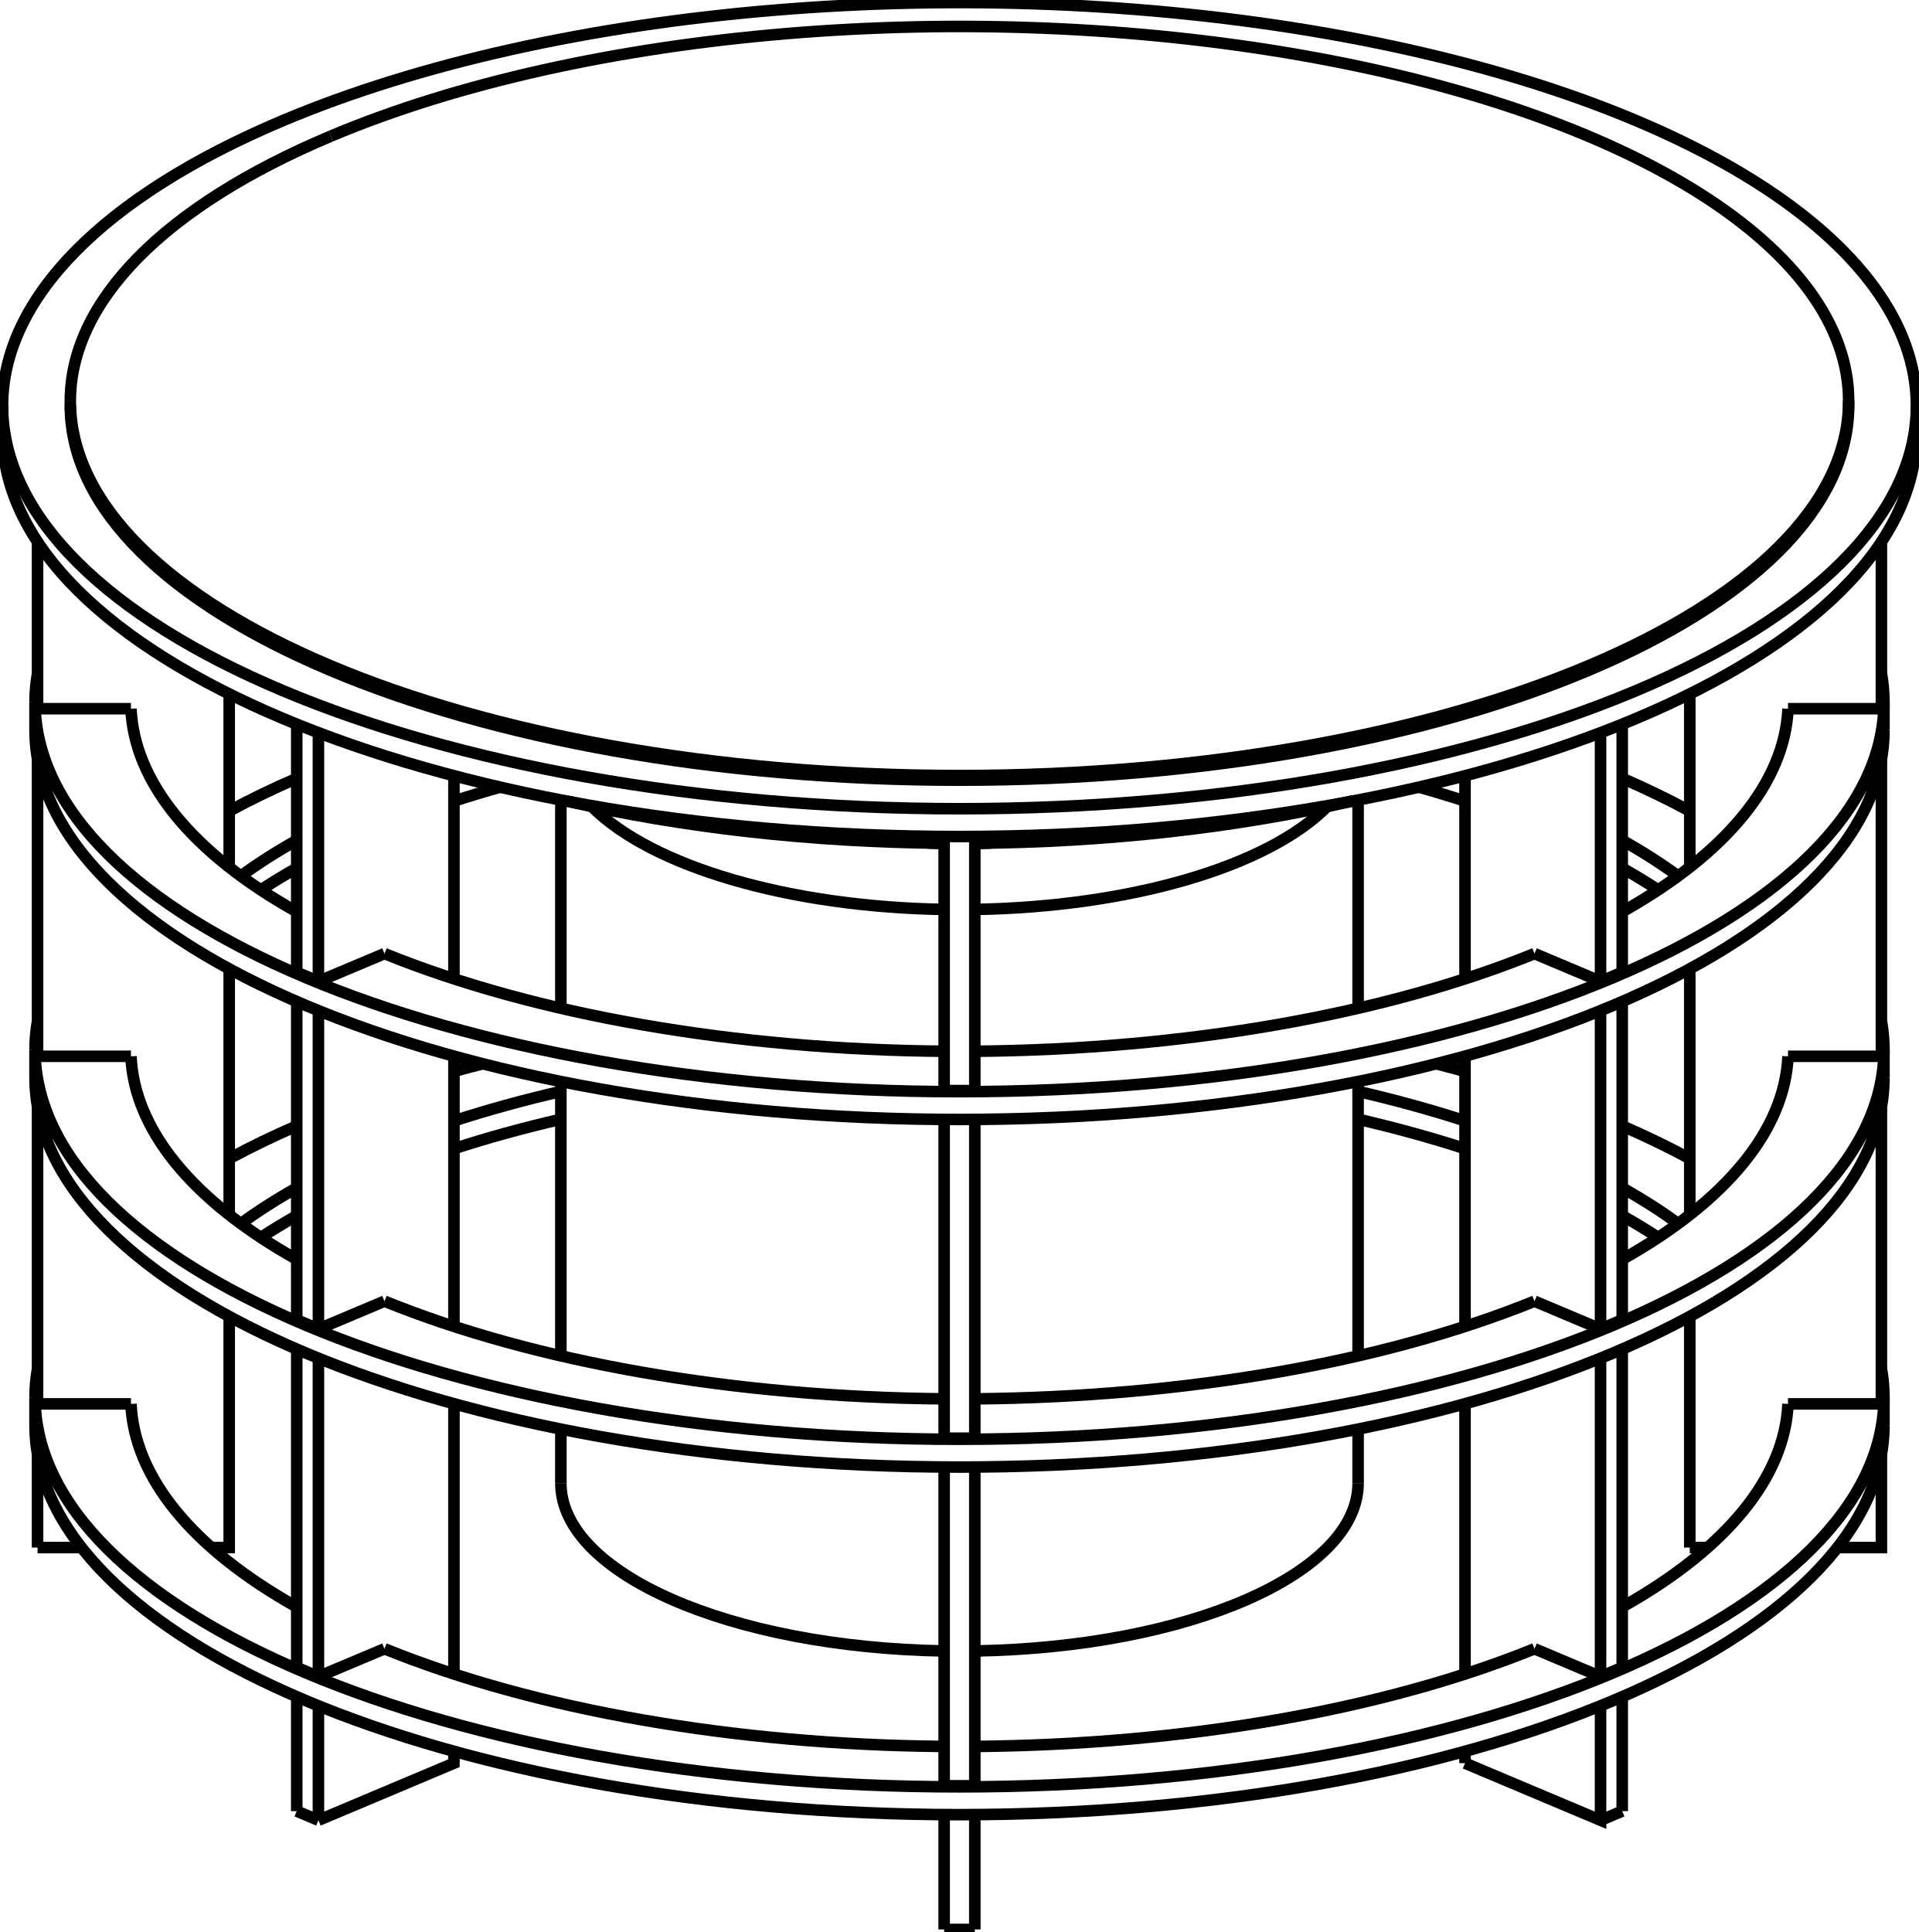
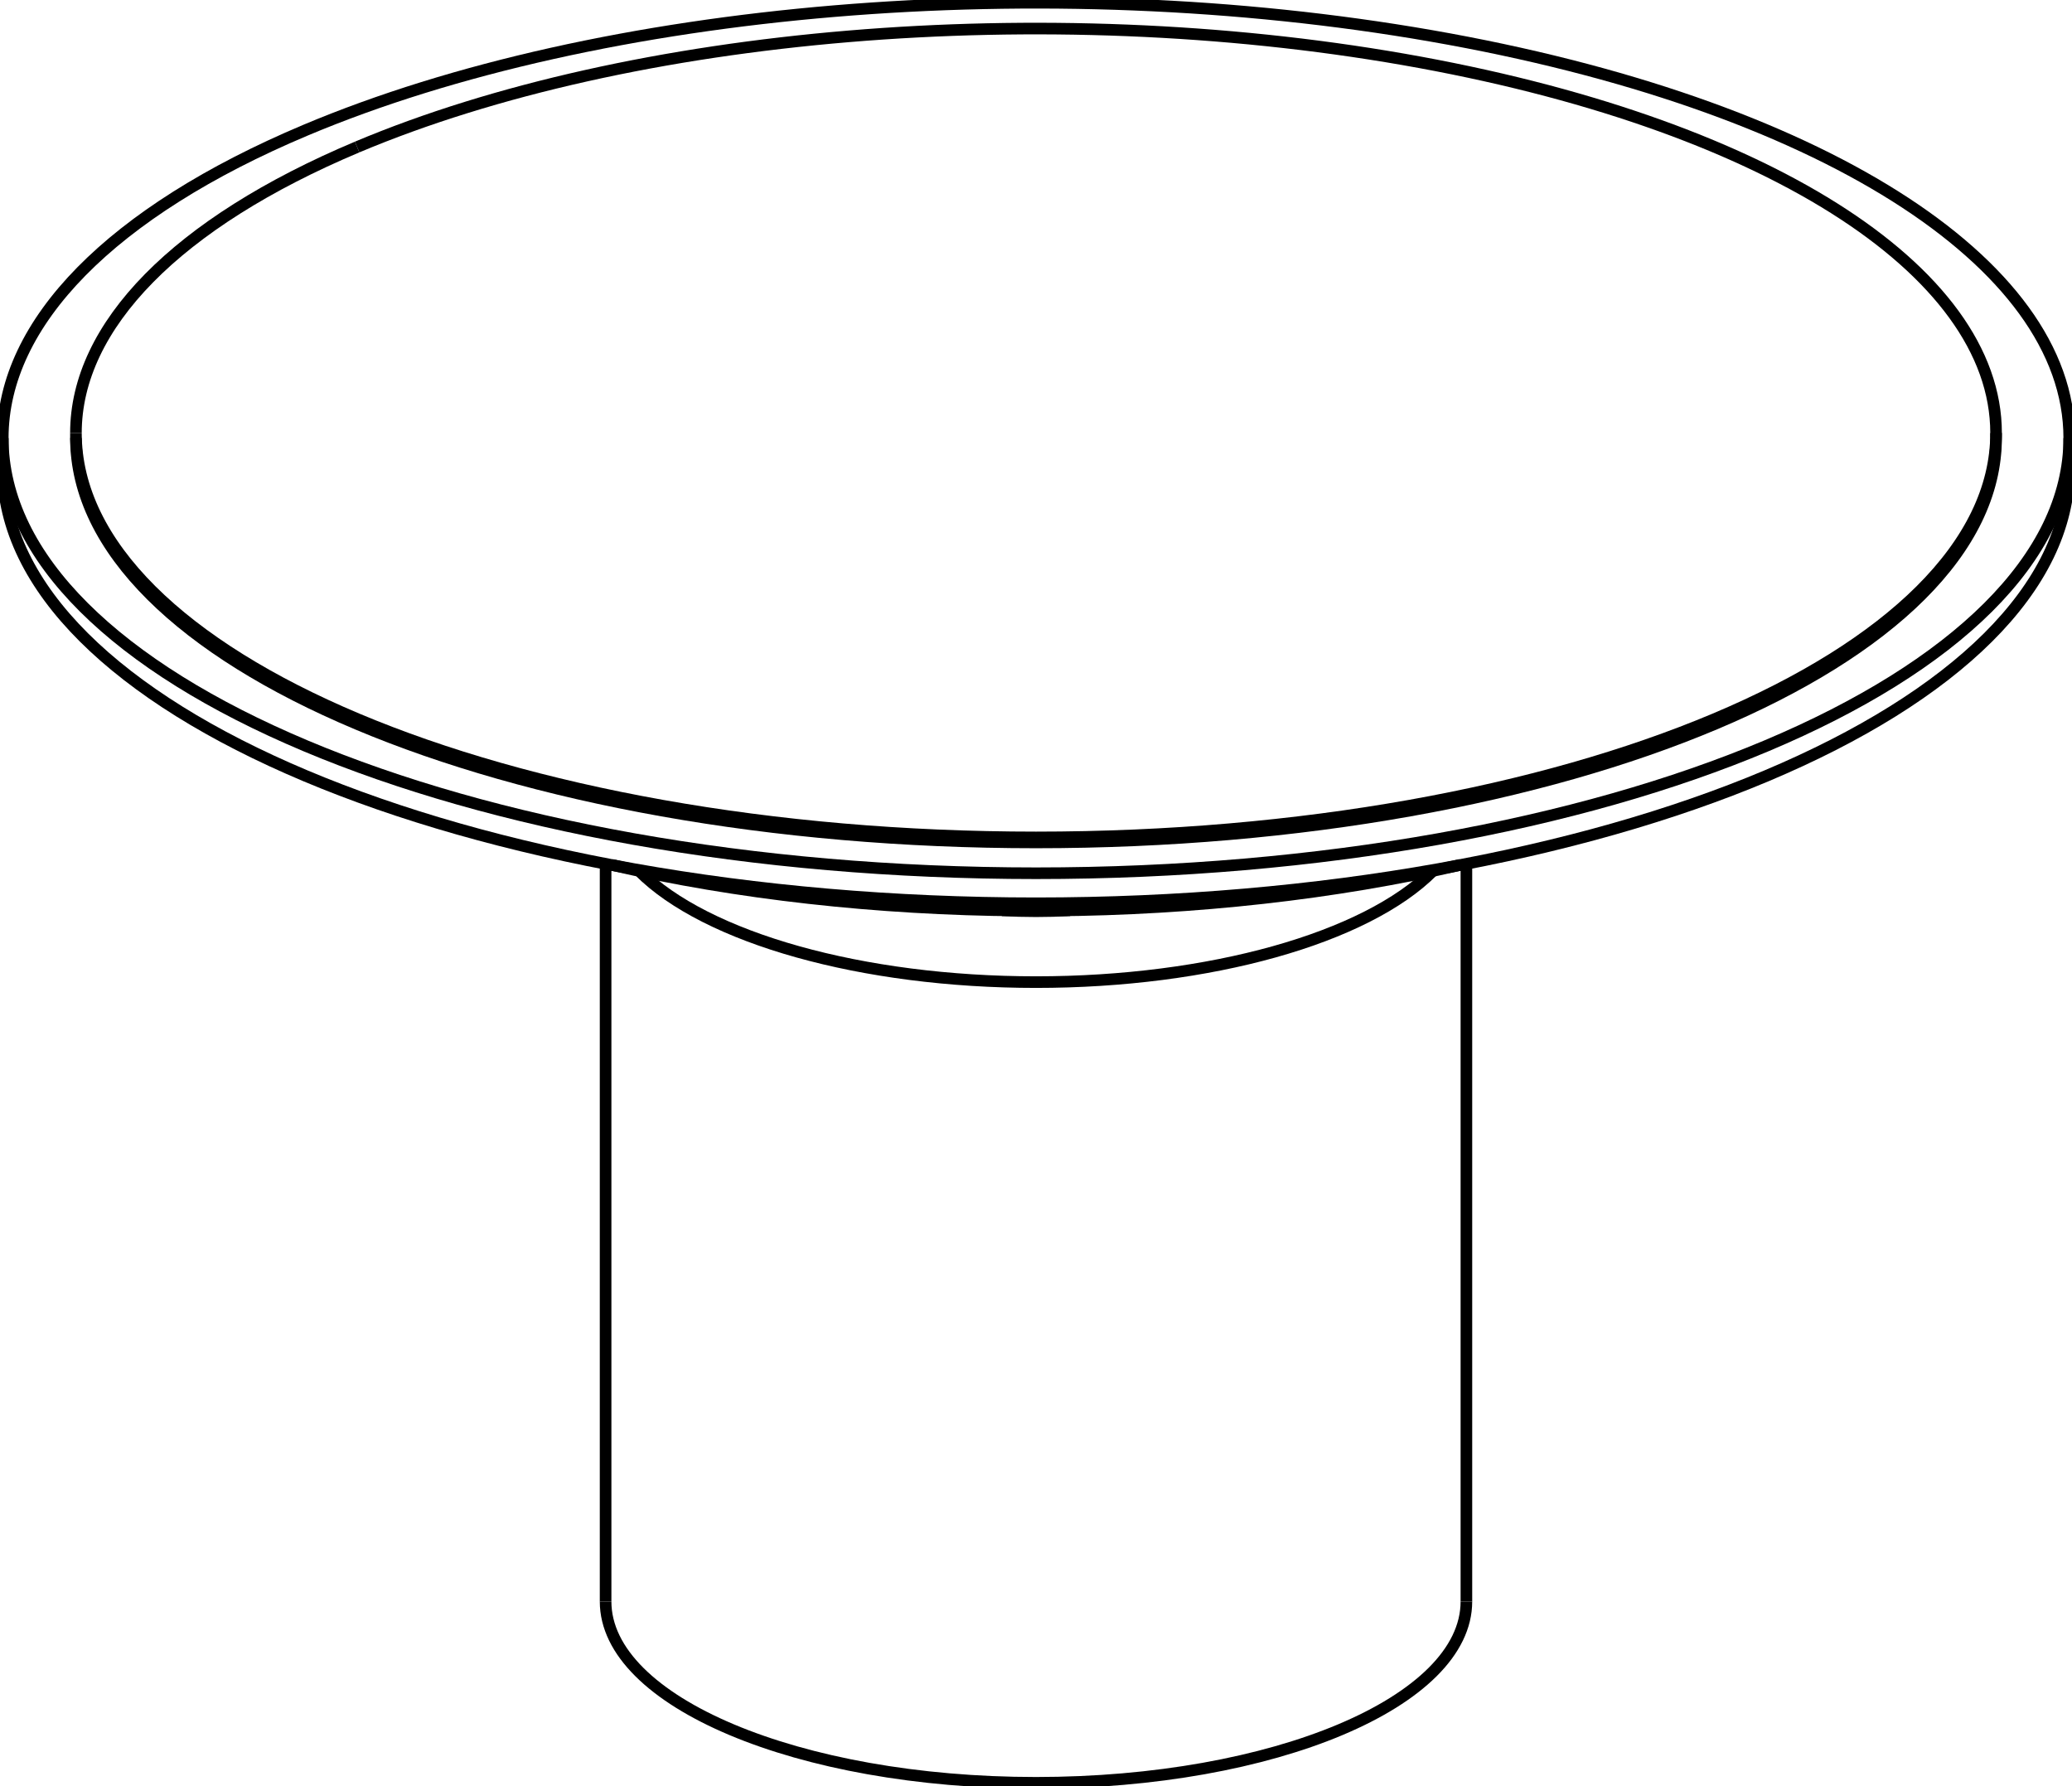
- <svg xmlns="http://www.w3.org/2000/svg" version="1.1" viewBox="-375.5 -380.055 751 756.152" fill="none" stroke="black" stroke-width="0.6%" vector-effect="non-scaling-stroke">
+ <svg xmlns="http://www.w3.org/2000/svg" version="1.1" viewBox="-375.5 -380.054 751 647.205" fill="none" stroke="black" stroke-width="0.6%" vector-effect="non-scaling-stroke">
  <path d="M -264.811 -332.847 A 374.5 157.761 360 0 1 374.5 -221.294 A 374.5 157.761 360 0 1 -374.5 -221.294 A 374.5 157.761 360 0 1 -264.811 -332.847 Z" />
  <path d="M -374.5 -210.41 A 374.5 157.761 180 0 0 374.5 -210.41" />
  <path d="M 347.98 -221.294 A 347.98 146.589 360 0 1 -347.98 -221.294" />
-   <path d="M 360.8 -102.678 L 360.8 -168.13" />
-   <path d="M 285.8 225.635 L 292.772 225.635" />
-   <path d="M 343.487 225.635 L 360.8 225.635 L 360.8 189.084" />
-   <path d="M 360.8 169.405 L 324.244 169.405" />
-   <path d="M 360.8 169.405 L 360.8 53.043" />
-   <path d="M 360.8 33.364 L 324.244 33.364" />
-   <path d="M 360.8 33.364 L 360.8 -82.998" />
-   <path d="M 360.8 -102.678 L 324.244 -102.678" />
-   <path d="M 285.8 225.635 L 285.8 135.175" />
-   <path d="M 285.8 95.398 L 285.8 -0.866" />
-   <path d="M 285.8 -40.643 L 285.8 -108.462" />
-   <path d="M 259.367 0.481 L 259.367 -96.609" />
-   <path d="M 259.367 136.522 L 259.367 11.939" />
-   <path d="M 259.367 272.563 L 259.367 147.98" />
-   <path d="M 259.367 328.793 L 259.367 284.021" />
-   <path d="M 250.881 4.055 L 250.881 -93.282" />
-   <path d="M 259.367 0.481 L 250.881 4.055 L 225.033 -6.834" />
-   <path d="M 197.848 310.027 L 250.881 332.368 L 250.881 287.577" />
-   <path d="M 250.881 276.137 L 225.033 265.248" />
-   <path d="M 250.881 276.137 L 250.881 151.536" />
-   <path d="M 250.881 140.096 L 225.033 129.207" />
-   <path d="M 250.881 140.096 L 250.881 15.494" />
-   <path d="M 197.848 310.027 L 197.848 305.364" />
-   <path d="M 197.848 275.122 L 197.848 169.323" />
-   <path d="M 197.848 139.081 L 197.848 33.282" />
-   <path d="M 197.848 3.04 L 197.848 -76.462" />
  <path d="M 153.877 -66.582 A 320.5 135.013 360 0 1 6 -50.027" />
-   <path d="M 6 46.785 L 6 -52.67" />
-   <path d="M 6 182.826 L 6 58.068" />
-   <path d="M 6 318.867 L 6 194.109" />
-   <path d="M 6 375.097 L 6 330.15" />
-   <path d="M -6 46.785 L -6 -52.67" />
-   <path d="M 6 46.785 L -6 46.785" />
-   <path d="M -6 375.097 L -6 330.15" />
-   <path d="M -6 318.867 L -6 194.109" />
-   <path d="M -6 182.826 L -6 58.068" />
-   <path d="M -6 -50.027 A 320.5 135.013 360 0 1 -153.877 -66.582" />
-   <path d="M -250.881 332.368 L -197.848 310.027 L -197.848 305.364" />
-   <path d="M -197.848 275.122 L -197.848 169.323" />
-   <path d="M -197.848 139.081 L -197.848 33.282" />
-   <path d="M -197.848 3.04 L -197.848 -76.462" />
-   <path d="M -250.881 4.055 L -250.881 -93.282" />
-   <path d="M -225.033 -6.834 L -250.881 4.055 L -259.367 0.481 L -259.367 -96.609" />
-   <path d="M -250.881 140.096 L -250.881 15.494" />
-   <path d="M -225.033 129.207 L -250.881 140.096 L -259.367 136.522 L -259.367 11.939" />
-   <path d="M -250.881 276.137 L -250.881 151.536" />
-   <path d="M -225.033 265.248 L -250.881 276.137 L -259.367 272.563 L -259.367 147.98" />
-   <path d="M -250.881 332.368 L -250.881 287.577" />
-   <path d="M -259.367 328.793 L -259.367 284.021" />
-   <path d="M -360.8 225.635 L -343.487 225.635" />
-   <path d="M -292.772 225.635 L -285.8 225.635 L -285.8 135.175" />
-   <path d="M -285.8 95.398 L -285.8 -0.866" />
-   <path d="M -285.8 -40.643 L -285.8 -108.462" />
-   <path d="M -360.8 -102.678 L -360.8 -168.13" />
-   <path d="M -324.244 -102.678 L -360.8 -102.678" />
-   <path d="M -360.8 33.364 L -360.8 -82.998" />
-   <path d="M -324.244 33.364 L -360.8 33.364" />
-   <path d="M -360.8 169.405 L -360.8 53.043" />
-   <path d="M -324.244 169.405 L -360.8 169.405" />
-   <path d="M -360.8 225.635 L -360.8 189.084" />
-   <path d="M -246.059 -326.762 A 347.98 146.589 360 0 1 347.98 -223.107 L 347.98 -221.294" />
-   <path d="M 347.98 -223.107 A 347.98 146.589 360 0 1 -347.98 -223.107 L -347.98 -221.294" />
-   <path d="M -347.98 -223.107 A 347.98 146.589 360 0 1 -246.059 -326.762" />
-   <path d="M 360.8 -116.529 A 361.8 152.411 360 0 1 361.8 -105.205 L 361.8 -94.322" />
-   <path d="M 361.8 -105.205 A 361.8 152.411 360 0 1 -361.8 -105.205 L -361.8 -94.322 A 361.8 152.411 180 0 0 361.8 -94.322" />
-   <path d="M -361.8 -105.205 A 361.8 152.411 360 0 1 -360.8 -116.529" />
-   <path d="M 259.367 -23.196 A 324.3 136.614 180 0 0 324.244 -102.678" />
-   <path d="M 6 31.385 A 324.3 136.614 180 0 0 225.033 -6.834" />
-   <path d="M -225.033 -6.834 A 324.3 136.614 180 0 0 -6 31.385" />
-   <path d="M -324.244 -102.678 A 324.3 136.614 180 0 0 -259.367 -23.196" />
-   <path d="M 259.367 -75.425 A 361.8 152.411 360 0 1 285.8 -62.62" />
-   <path d="M 360.8 19.512 A 361.8 152.411 360 0 1 361.8 30.836 L 361.8 41.719" />
-   <path d="M 361.8 30.836 A 361.8 152.411 360 0 1 -361.8 30.836 L -361.8 41.719 A 361.8 152.411 180 0 0 361.8 41.719" />
-   <path d="M -361.8 30.836 A 361.8 152.411 360 0 1 -360.8 19.512" />
-   <path d="M -285.8 -62.62 A 361.8 152.411 360 0 1 -259.367 -75.425" />
-   <path d="M 259.367 136.522 L 250.881 140.096" />
-   <path d="M 6 167.426 A 324.3 136.614 180 0 0 225.033 129.207" />
-   <path d="M 6 182.826 L -6 182.826" />
-   <path d="M -225.033 129.207 A 324.3 136.614 180 0 0 -6 167.426" />
-   <path d="M -324.244 33.364 A 324.3 136.614 180 0 0 -259.367 112.845" />
-   <path d="M -259.367 -51.173 A 324.3 136.614 180 0 0 -281.243 -37.185" />
-   <path d="M 281.243 -37.185 A 324.3 136.614 180 0 0 259.367 -51.173" />
-   <path d="M 259.367 112.845 A 324.3 136.614 180 0 0 324.244 33.364" />
-   <path d="M -197.848 -66.525 A 324.3 136.614 360 0 1 -179.711 -72" />
-   <path d="M -273.422 -31.743 A 324.3 136.614 360 0 1 -259.367 -40.29" />
-   <path d="M 179.711 -72 A 324.3 136.614 360 0 1 197.848 -66.525" />
-   <path d="M 259.367 -40.29 A 324.3 136.614 360 0 1 273.422 -31.743" />
-   <path d="M -197.848 39.274 A 361.8 152.411 360 0 1 -186.507 36.278" />
-   <path d="M 186.507 36.278 A 361.8 152.411 360 0 1 197.848 39.274" />
-   <path d="M 259.367 60.617 A 361.8 152.411 360 0 1 285.8 73.421" />
-   <path d="M 360.8 155.553 A 361.8 152.411 360 0 1 361.8 166.877 L 361.8 177.76" />
-   <path d="M 361.8 166.877 A 361.8 152.411 360 0 1 -361.8 166.877 L -361.8 177.76 A 361.8 152.411 180 0 0 361.8 177.76" />
-   <path d="M -361.8 166.877 A 361.8 152.411 360 0 1 -360.8 155.553" />
-   <path d="M -285.8 73.421 A 361.8 152.411 360 0 1 -259.367 60.617" />
-   <path d="M 259.367 272.563 L 250.881 276.137" />
-   <path d="M 6 303.468 A 324.3 136.614 180 0 0 225.033 265.248" />
-   <path d="M 6 318.867 L -6 318.867" />
-   <path d="M -225.033 265.248 A 324.3 136.614 180 0 0 -6 303.468" />
-   <path d="M -324.244 169.405 A 324.3 136.614 180 0 0 -259.367 248.887" />
-   <path d="M -259.367 84.868 A 324.3 136.614 180 0 0 -281.243 98.857" />
-   <path d="M -156 47.108 A 324.3 136.614 180 0 0 -197.848 58.632" />
-   <path d="M 197.848 58.632 A 324.3 136.614 180 0 0 156 47.108" />
-   <path d="M 281.243 98.857 A 324.3 136.614 180 0 0 259.367 84.868" />
-   <path d="M 259.367 248.887 A 324.3 136.614 180 0 0 324.244 169.405" />
-   <path d="M -197.848 69.516 A 324.3 136.614 360 0 1 -156 57.991" />
-   <path d="M -273.422 104.298 A 324.3 136.614 360 0 1 -259.367 95.751" />
-   <path d="M 156 57.991 A 324.3 136.614 360 0 1 197.848 69.516" />
-   <path d="M 259.367 95.751 A 324.3 136.614 360 0 1 273.422 104.298" />
-   <path d="M 250.881 332.368 L 259.367 328.793" />
-   <path d="M -6 375.097 L 6 375.097" />
-   <path d="M -259.367 328.793 L -250.881 332.368" />
-   <path d="M 12.245 -50.102 A 95 40.019 360 0 1 6 -49.848" />
-   <path d="M -6 -49.848 A 95 40.019 360 0 1 -12.245 -50.102" />
-   <path d="M 143.857 -64.367 A 156 65.716 360 0 1 6 -24.12" />
-   <path d="M -6 -24.12 A 156 65.716 360 0 1 -143.857 -64.367" />
-   <path d="M -156 200.434 A 156 65.716 180 0 0 -6 266.102" />
-   <path d="M 6 266.102 A 156 65.716 180 0 0 156 200.434" />
+   <path d="M 6 -52.67 L 6 -50.027" />
+   <path d="M -6 -52.67 L -6 -50.027 A 320.5 135.013 360 0 1 -153.877 -66.582" />
+   <path d="M -246.059 -326.762 A 347.98 146.589 360 0 1 347.98 -223.108 L 347.98 -221.294" />
+   <path d="M 347.98 -223.108 A 347.98 146.589 360 0 1 -347.98 -223.108 L -347.98 -221.294" />
+   <path d="M -347.98 -223.108 A 347.98 146.589 360 0 1 -246.059 -326.762" />
+   <path d="M 12.246 -50.102 A 95 40.019 360 0 1 -12.246 -50.102" />
+   <path d="M 143.857 -64.368 A 156 65.716 360 0 1 -143.857 -64.368" />
+   <path d="M -156 200.434 A 156 65.716 180 0 0 156 200.434" />
  <path d="M -374.5 -221.294 L -374.5 -210.41" />
  <path d="M 374.5 -221.294 L 374.5 -210.41" />
-   <path d="M -156 -66.988 L -156 14.564" />
-   <path d="M -156 43.194 L -156 150.605" />
-   <path d="M -156 179.235 L -156 200.434" />
-   <path d="M 156 -66.988 L 156 14.564" />
-   <path d="M 156 43.194 L 156 150.605" />
-   <path d="M 156 179.235 L 156 200.434" />
+   <path d="M -156 -66.988 L -156 200.434" />
+   <path d="M 156 -66.988 L 156 200.434" />
</svg>
